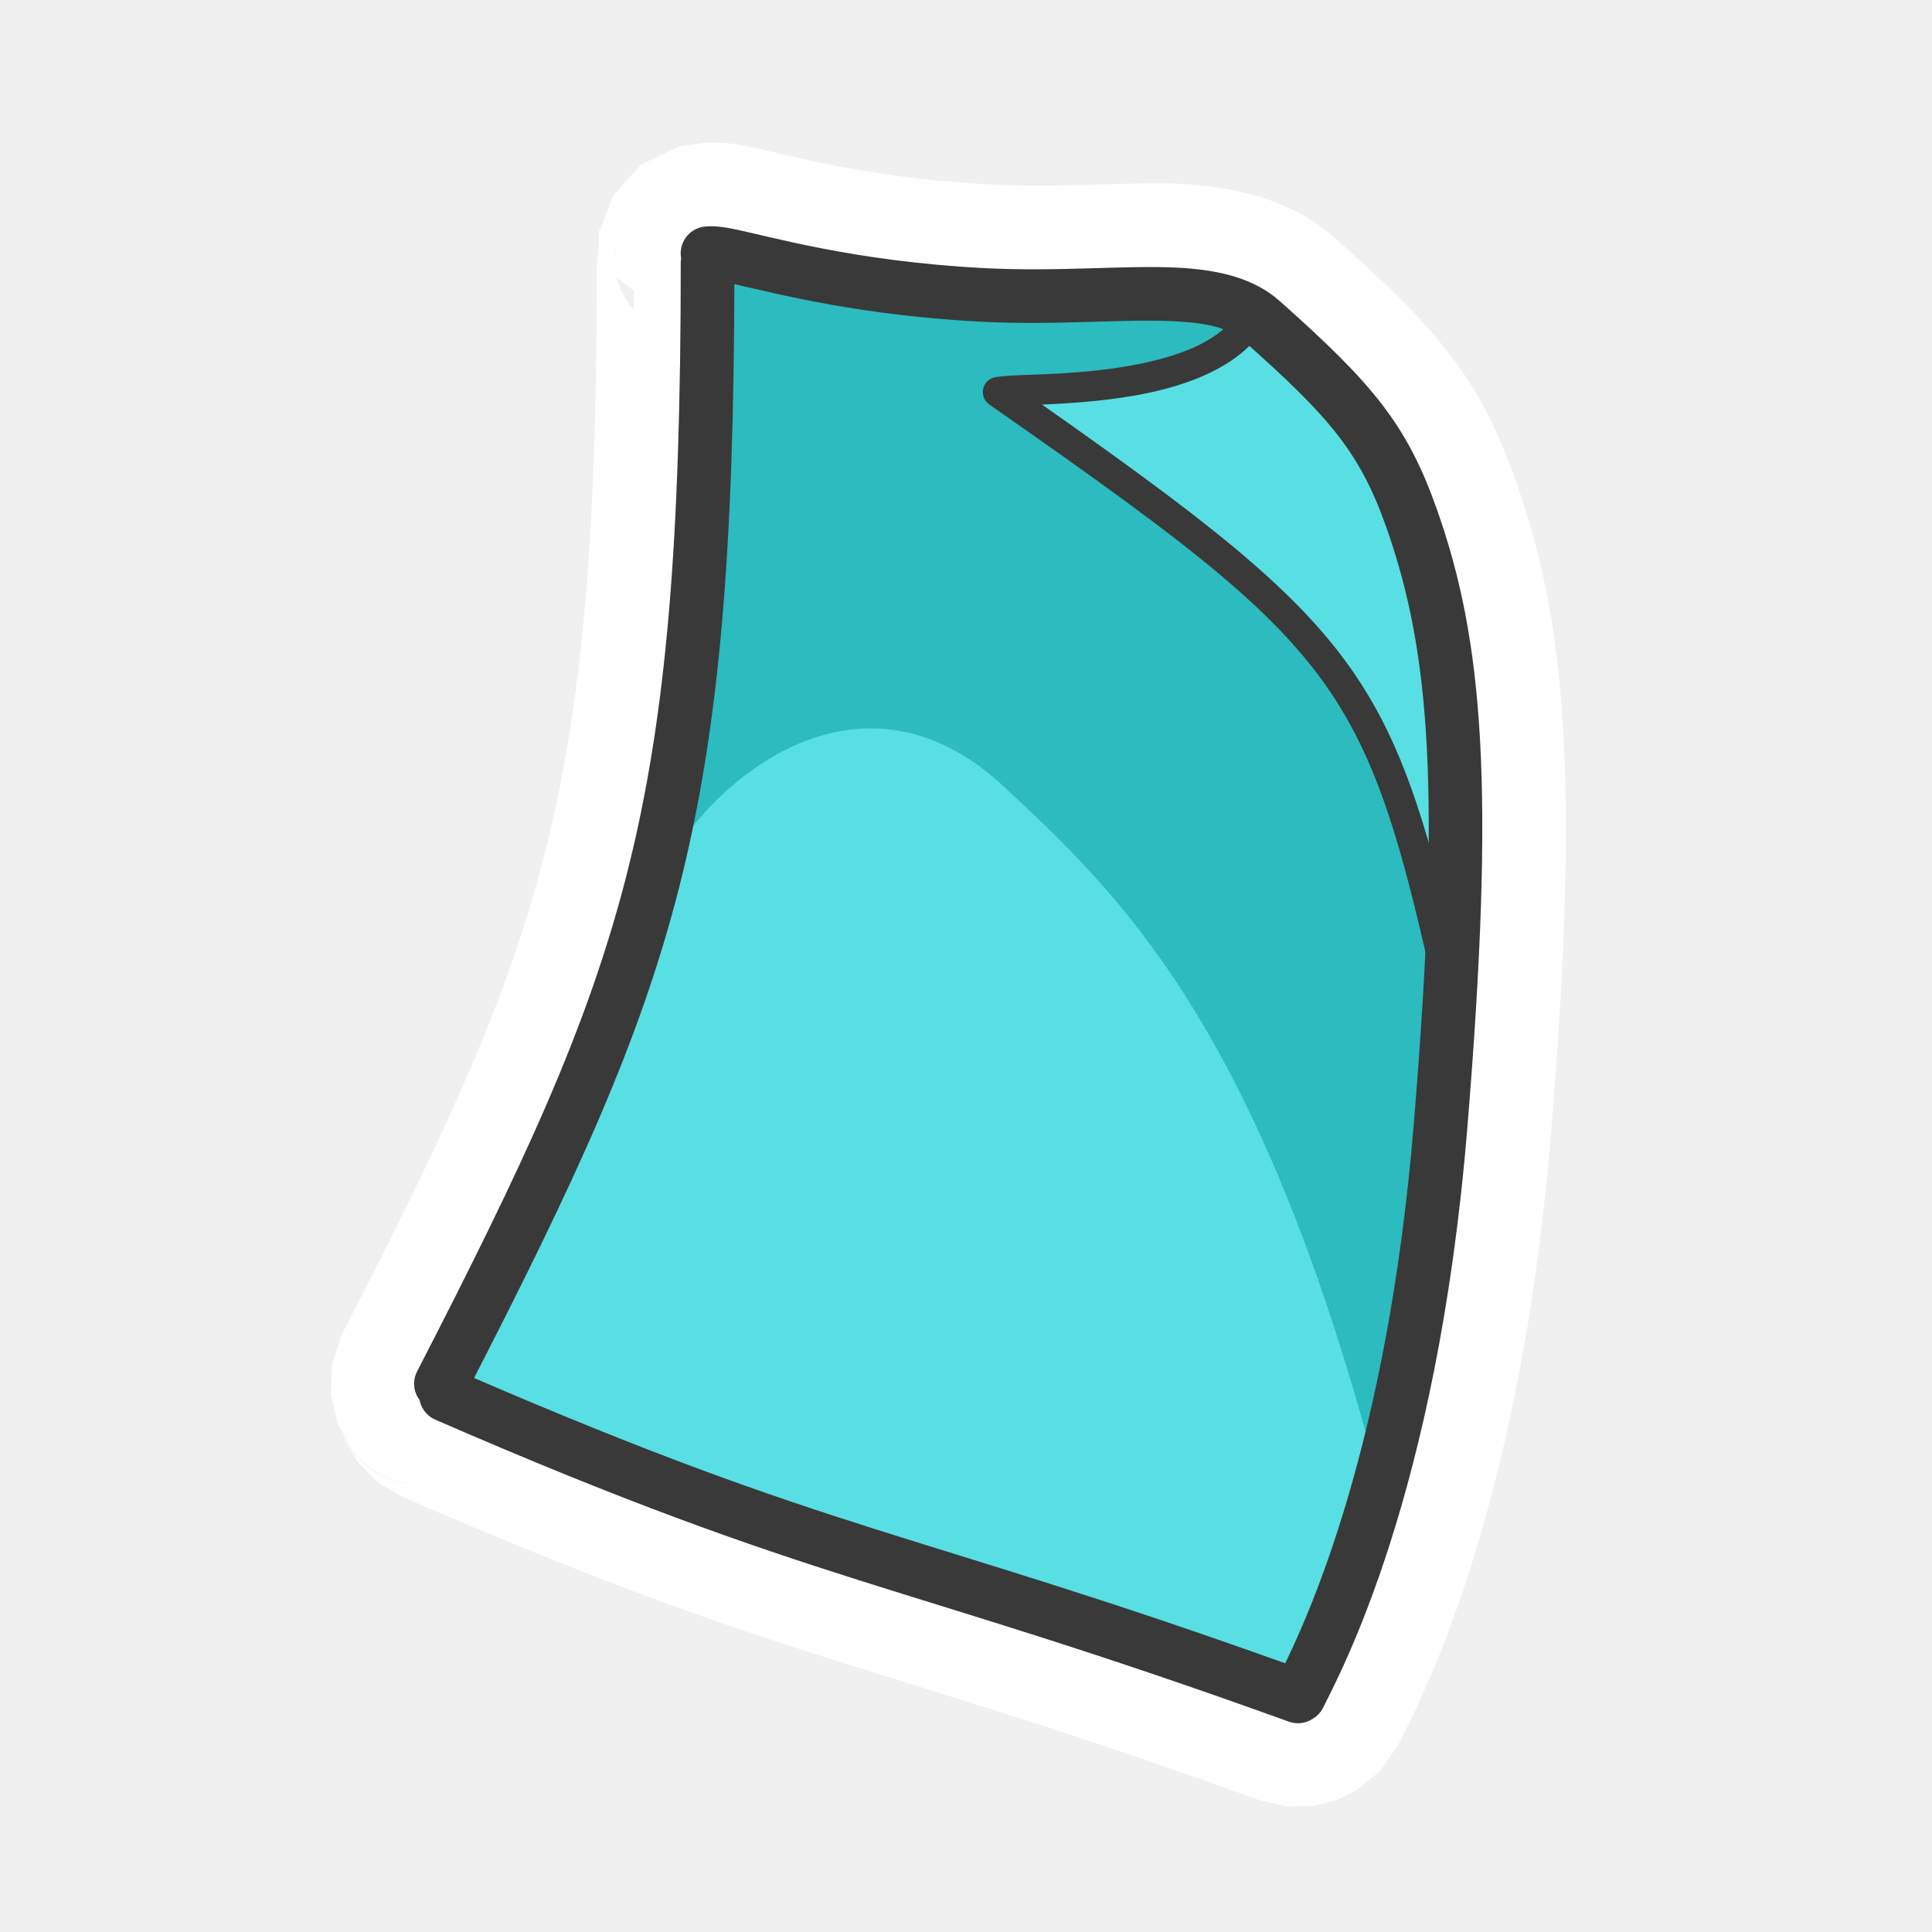
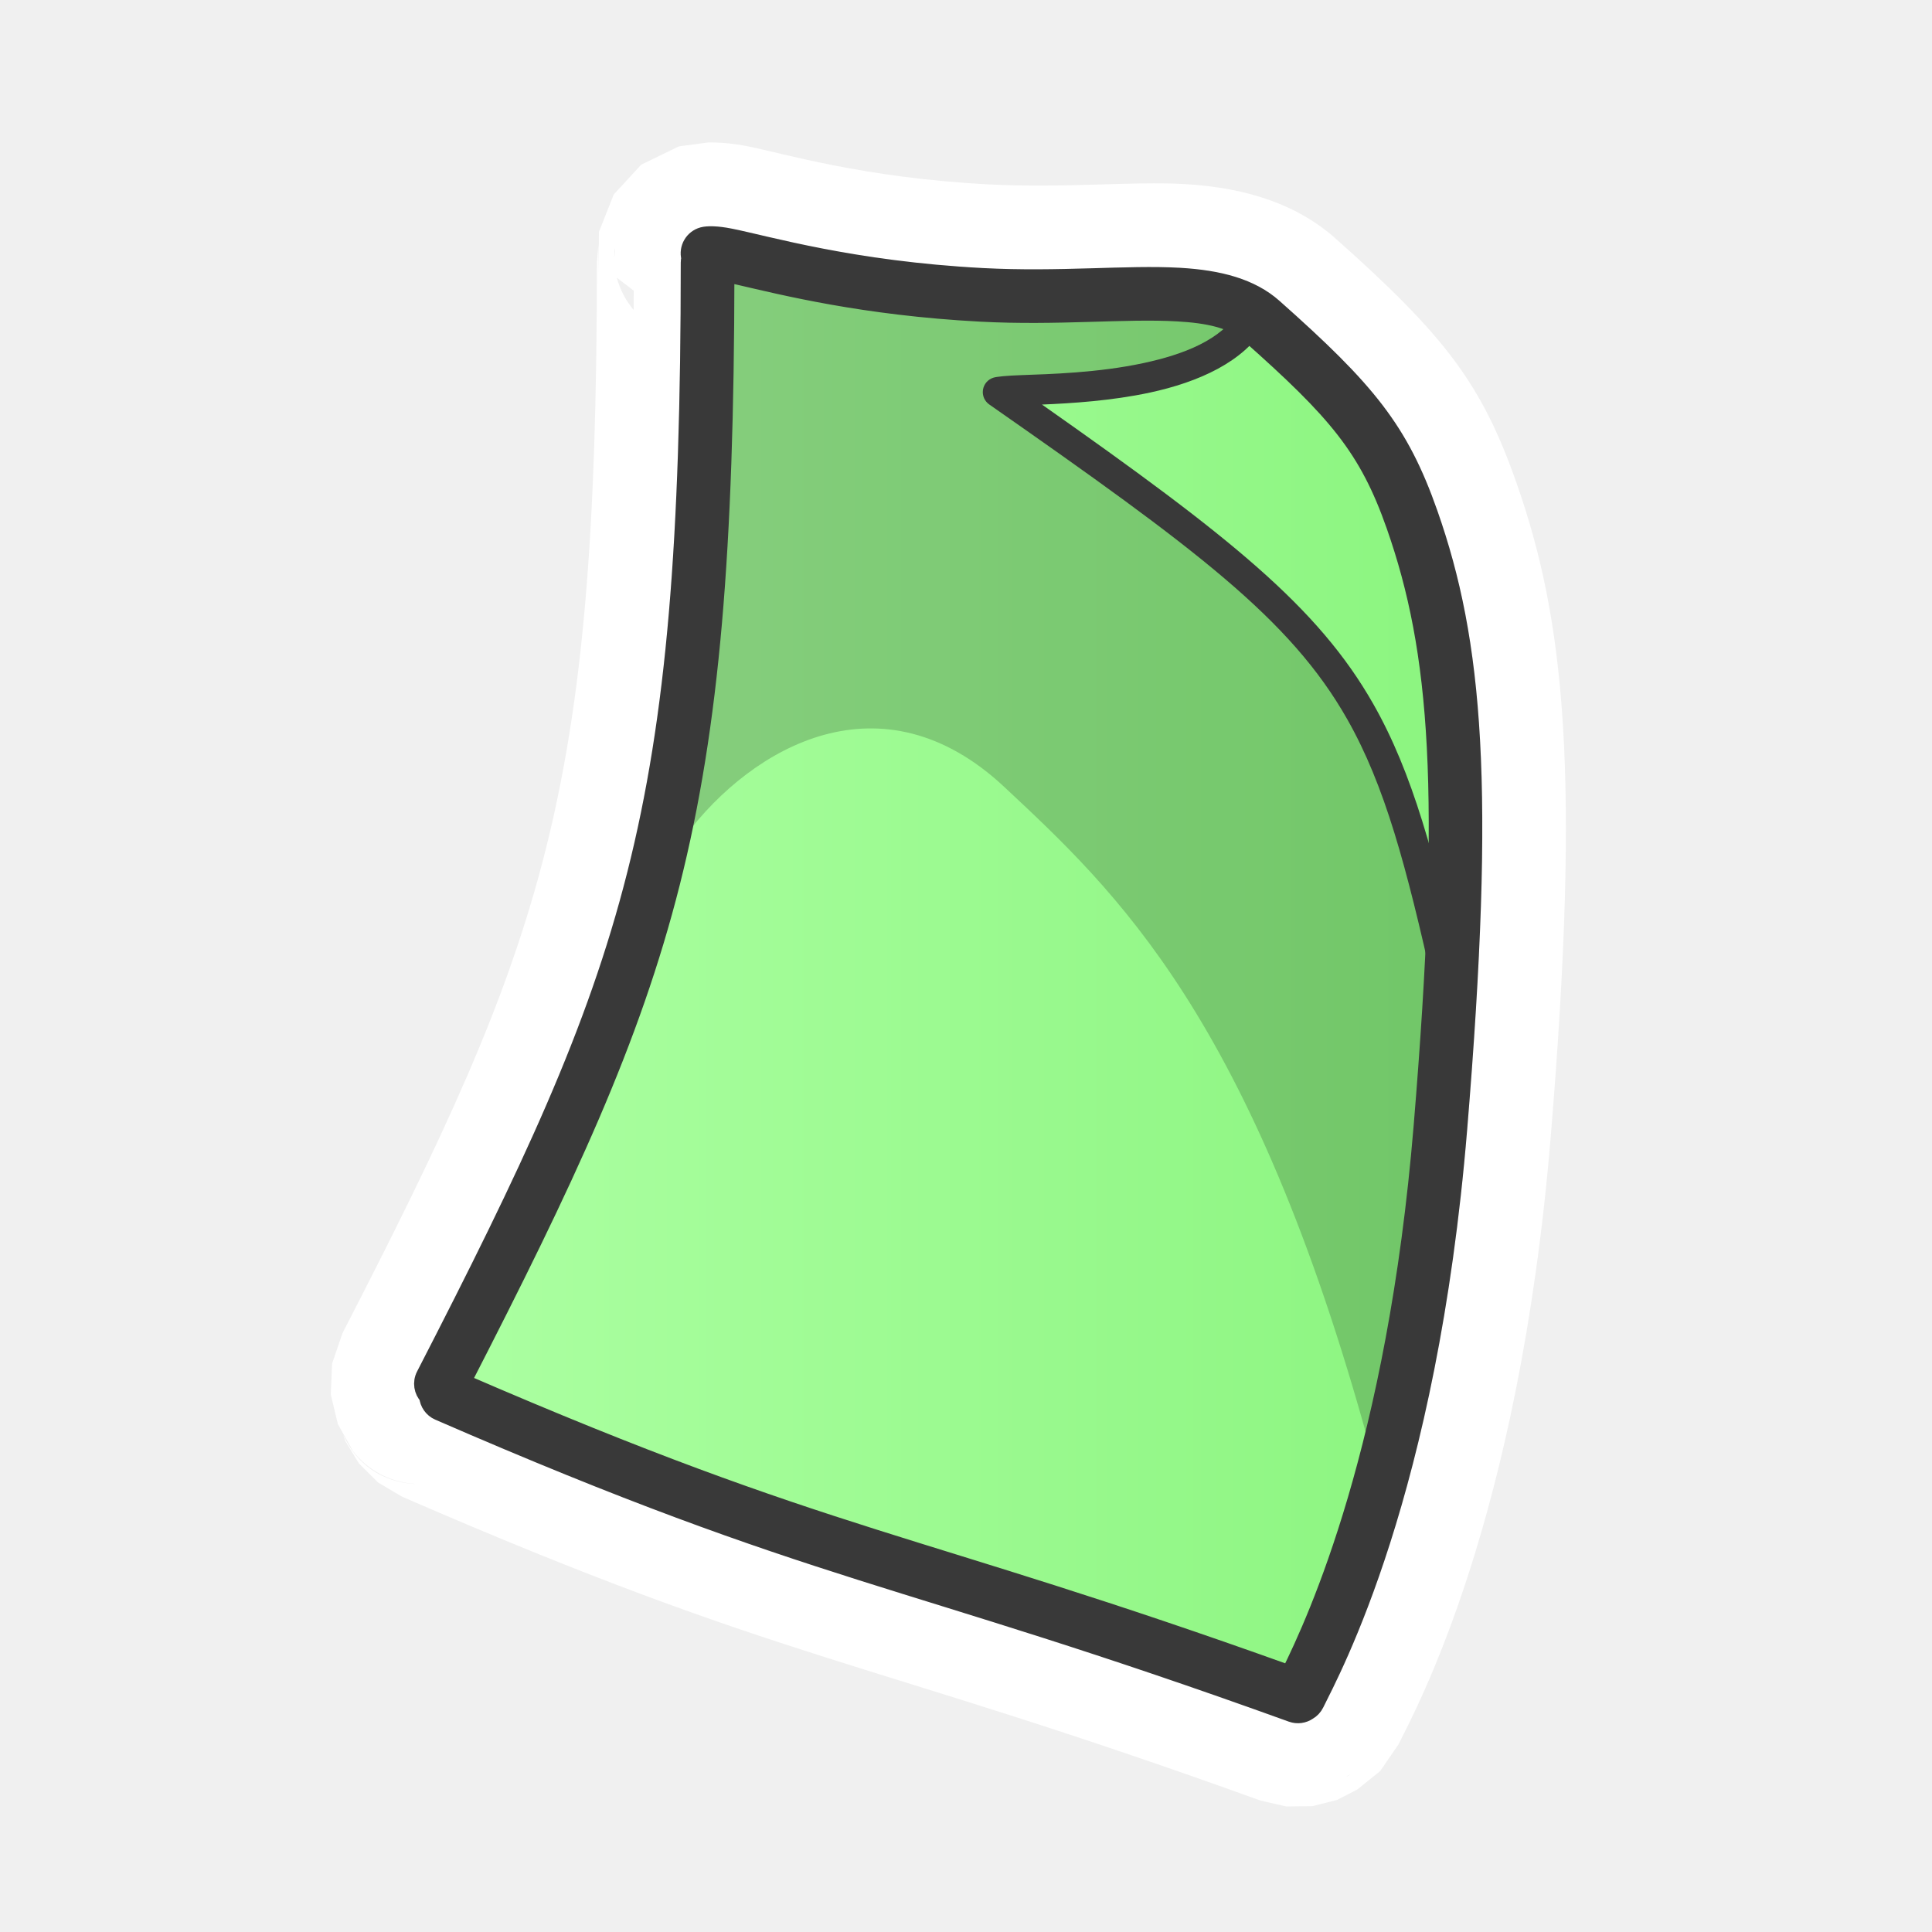
<svg xmlns="http://www.w3.org/2000/svg" width="100%" height="100%" viewBox="0 0 2400 2400" version="1.1" xml:space="preserve" style="fill-rule:evenodd;clip-rule:evenodd;stroke-linejoin:round;stroke-miterlimit:2;">
  <g transform="matrix(1,0,0,1,34.3377,-168.759)">
-     <path d="M392.063,1951.06L391.758,1950.38L391.87,1950.45L392.063,1951.06ZM392.063,1951.06C416.451,2004.91 464.333,2011.52 481.003,2012.14L480.502,2011.92C450.368,2010.07 422.389,1995.21 403.985,1971.02L385.353,1937.81L376.549,1901.02L378.243,1862.47L391.148,1824.82C641.675,1338.05 707.049,1158.05 707.159,494.969L709.033,472.347L709.368,508.526L709.654,456.822L728.091,410.353L762.094,373.392L808.972,350.61L845.407,345.744C858.194,345.517 874.908,346.6 895.381,350.676C939.191,359.399 1038.14,389.552 1192.17,397.734C1288,402.824 1372.08,393.693 1437.4,397.43C1516.98,401.982 1578.85,424.316 1624.14,464.52C1761.07,586.076 1806.44,645.967 1849.5,768.65C1909.1,938.442 1929.42,1128.29 1892.04,1580.65C1852.46,2059.63 1724.79,2291.12 1703.01,2335.6L1680.16,2368.83L1651.62,2391.83L1626.55,2404.73L1595.88,2412.42L1563.59,2412.83L1531.3,2405.41C1038.21,2227.29 945.977,2237.2 464.772,2027.8L435.203,2010.25L411.478,1986.63L394.466,1958.62L392.063,1951.06ZM731.915,513.796C735.977,528.862 743.221,542.404 752.805,553.777C752.856,545.866 752.896,537.885 752.926,529.831L731.889,513.699L731.915,513.796ZM1640.3,2374.25L1637.91,2376.14C1640.01,2374.93 1642.06,2373.63 1644.05,2372.26L1640.3,2374.25ZM728.683,489.396L729.81,480.296L729.575,476.49C728.98,480.772 728.683,485.084 728.683,489.396ZM811.78,489.487C811.482,491.276 811.326,493.113 811.326,494.987C811.212,1181.86 743.281,1368.26 483.767,1872.49C477.695,1884.29 479.356,1898.04 486.893,1907.95L486.894,1907.95C488.892,1918.41 495.852,1927.73 506.337,1932.29C984.717,2140.46 1076.5,2130.36 1566.69,2307.44C1577.05,2311.18 1588.06,2309.47 1596.57,2303.78C1601.94,2300.59 1606.5,2295.84 1609.45,2289.79C1630.15,2247.52 1750.61,2027.29 1788.23,1572.08C1823.61,1143.8 1807.64,963.9 1751.21,803.149C1714.09,697.387 1673.03,647.211 1554.98,542.42C1525.28,516.048 1483.65,504.413 1431.46,501.427C1366.25,497.697 1282.3,506.835 1186.64,501.754C1024.97,493.166 921.027,461.994 875.041,452.838C856.058,449.059 842.942,449.349 835.932,451.227C819.016,455.76 808.632,472.554 811.78,489.487ZM507.174,1902.7C506.983,1900.33 505.984,1898.09 504.344,1896.36C500.784,1892.61 499.793,1886.88 502.291,1882.03C763.602,1374.3 832.044,1186.62 832.159,494.99C832.159,493.936 832.289,492.911 832.535,491.933C832.969,490.207 832.954,488.398 832.49,486.68L832.485,486.66C830.7,479.996 834.66,473.136 841.324,471.351C846.645,469.925 856.564,470.401 870.973,473.27C917.394,482.513 1022.33,513.888 1185.54,522.558C1281.17,527.637 1365.08,518.497 1430.27,522.226C1476.99,524.899 1514.56,534.392 1541.15,558C1655.42,659.439 1695.62,707.67 1731.56,810.049C1787.35,968.992 1802.45,1146.9 1767.46,1570.36C1730.24,2020.83 1611.22,2238.8 1590.74,2280.63C1589.61,2282.94 1587.86,2284.75 1585.79,2285.95C1585.56,2286.08 1585.33,2286.22 1585.11,2286.38C1581.9,2288.58 1577.71,2289.26 1573.77,2287.84C1084.15,2110.98 992.465,2121.11 514.65,1913.18C510.268,1911.28 507.533,1907.15 507.174,1902.7ZM869.484,498.728C866.441,498.158 863.301,498.97 860.918,500.946C858.534,502.921 857.152,505.855 857.147,508.951C856.119,1189.22 787.379,1381.79 530.969,1880.92C529.652,1883.49 529.456,1886.48 530.427,1889.19C531.397,1891.91 533.448,1894.1 536.092,1895.24C997.33,2095.17 1094.85,2089.33 1563.95,2257.73C1568.93,2259.52 1574.46,2257.29 1576.81,2252.54C1610.67,2184.02 1709.4,1969.53 1742.55,1568.3C1777.06,1150.62 1762.99,975.102 1707.97,818.329C1673.45,720.01 1634.29,674.113 1524.56,576.696C1501.69,556.401 1469.01,549.483 1428.84,547.185C1363.68,543.458 1279.8,552.6 1184.21,547.522C1039.57,539.839 940.096,514.613 885.99,502.149C880.323,500.843 874.615,499.69 869.484,498.728ZM877.953,521.696C879.071,521.941 880.193,522.192 881.313,522.45C936.066,535.064 1036.73,560.551 1183.11,568.326C1278.66,573.402 1362.51,564.259 1427.65,567.985C1462.36,569.971 1490.97,574.738 1510.73,592.276C1616.69,686.342 1654.99,730.292 1688.31,825.229C1742.7,980.194 1755.9,1153.72 1721.79,1566.59C1690.24,1948.32 1598.91,2159.18 1562.21,2234.98C1104.67,2071.23 1003.66,2074.49 554.583,1880.54C807.006,1388.38 876.09,1191.91 877.953,521.696ZM1447,674.999C1441.74,674.194 1429.68,672.438 1421.7,671.981C1356.67,668.262 1272.97,677.413 1177.58,672.346C1099.82,668.216 1034.23,659.415 980.849,649.982C970.954,1199.83 902.732,1419.18 697.994,1828.12C1032.55,1966.51 1159.53,1985.09 1504.93,2104.41C1544.55,2000.17 1596.13,1822.41 1617.97,1558.01C1650.1,1169.22 1641.24,1005.66 1590.02,859.728C1563.21,783.337 1530.09,748.951 1447,674.999Z" style="fill:white;" />
+     <path d="M392.063,1951.06L391.758,1950.38L391.87,1950.45L392.063,1951.06ZM392.063,1951.06C416.451,2004.91 464.333,2011.52 481.003,2012.14L480.502,2011.92C450.368,2010.07 422.389,1995.21 403.985,1971.02L385.353,1937.81L376.549,1901.02L378.243,1862.47L391.148,1824.82C641.675,1338.05 707.049,1158.05 707.159,494.969L709.033,472.347L709.368,508.526L709.654,456.822L728.091,410.353L762.094,373.392L808.972,350.61L845.407,345.744C858.194,345.517 874.908,346.6 895.381,350.676C939.191,359.399 1038.14,389.552 1192.17,397.734C1288,402.824 1372.08,393.693 1437.4,397.43C1516.98,401.982 1578.85,424.316 1624.14,464.52C1761.07,586.076 1806.44,645.967 1849.5,768.65C1909.1,938.442 1929.42,1128.29 1892.04,1580.65C1852.46,2059.63 1724.79,2291.12 1703.01,2335.6L1680.16,2368.83L1651.62,2391.83L1626.55,2404.73L1595.88,2412.42L1563.59,2412.83L1531.3,2405.41C1038.21,2227.29 945.977,2237.2 464.772,2027.8L435.203,2010.25L411.478,1986.63L394.466,1958.62L392.063,1951.06ZM1640.3,2374.25L1637.91,2376.14C1640.01,2374.93 1642.06,2373.63 1644.05,2372.26L1640.3,2374.25ZM731.915,513.796C735.977,528.862 743.221,542.404 752.805,553.777C752.856,545.866 752.896,537.885 752.926,529.831L731.889,513.699L731.915,513.796ZM811.78,489.487C811.482,491.276 811.326,493.113 811.326,494.987C811.212,1181.86 743.281,1368.26 483.767,1872.49C477.695,1884.29 479.356,1898.04 486.893,1907.95L486.894,1907.95C488.892,1918.41 495.852,1927.73 506.337,1932.29C984.717,2140.46 1076.5,2130.36 1566.69,2307.44C1577.05,2311.18 1588.06,2309.47 1596.57,2303.78C1601.94,2300.59 1606.5,2295.84 1609.45,2289.79C1630.15,2247.52 1750.61,2027.29 1788.23,1572.08C1823.61,1143.8 1807.64,963.9 1751.21,803.149C1714.09,697.387 1673.03,647.211 1554.98,542.42C1525.28,516.048 1483.65,504.413 1431.46,501.427C1366.25,497.697 1282.3,506.835 1186.64,501.754C1024.97,493.166 921.027,461.994 875.041,452.838C856.058,449.059 842.942,449.349 835.932,451.227C819.016,455.76 808.632,472.554 811.78,489.487ZM507.174,1902.7C506.983,1900.33 505.984,1898.09 504.344,1896.36C500.784,1892.61 499.793,1886.88 502.291,1882.03C763.602,1374.3 832.044,1186.62 832.159,494.99C832.159,493.936 832.289,492.911 832.535,491.933C832.969,490.207 832.954,488.398 832.49,486.68L832.485,486.66C830.7,479.996 834.66,473.136 841.324,471.351C846.645,469.925 856.564,470.401 870.973,473.27C917.394,482.513 1022.33,513.888 1185.54,522.558C1281.17,527.637 1365.08,518.497 1430.27,522.226C1476.99,524.899 1514.56,534.392 1541.15,558C1655.42,659.439 1695.62,707.67 1731.56,810.049C1787.35,968.992 1802.45,1146.9 1767.46,1570.36C1730.24,2020.83 1611.22,2238.8 1590.74,2280.63C1589.61,2282.94 1587.86,2284.75 1585.79,2285.95C1585.56,2286.08 1585.33,2286.22 1585.11,2286.38C1581.9,2288.58 1577.71,2289.26 1573.77,2287.84C1084.15,2110.98 992.465,2121.11 514.65,1913.18C510.268,1911.28 507.533,1907.15 507.174,1902.7ZM869.484,498.728C866.441,498.158 863.301,498.97 860.918,500.946C858.534,502.921 857.152,505.855 857.147,508.951C856.119,1189.22 787.379,1381.79 530.969,1880.92C529.652,1883.49 529.456,1886.48 530.427,1889.19C531.397,1891.91 533.448,1894.1 536.092,1895.24C997.33,2095.17 1094.85,2089.33 1563.95,2257.73C1568.93,2259.52 1574.46,2257.29 1576.81,2252.54C1610.67,2184.02 1709.4,1969.53 1742.55,1568.3C1777.06,1150.62 1762.99,975.102 1707.97,818.329C1673.45,720.01 1634.29,674.113 1524.56,576.696C1501.69,556.401 1469.01,549.483 1428.84,547.185C1363.68,543.458 1279.8,552.6 1184.21,547.522C1039.57,539.839 940.096,514.613 885.99,502.149C880.323,500.843 874.615,499.69 869.484,498.728ZM877.953,521.696C879.071,521.941 880.193,522.192 881.313,522.45C936.066,535.064 1036.73,560.551 1183.11,568.326C1278.66,573.402 1362.51,564.259 1427.65,567.985C1462.36,569.971 1490.97,574.738 1510.73,592.276C1616.69,686.342 1654.99,730.292 1688.31,825.229C1742.7,980.194 1755.9,1153.72 1721.79,1566.59C1690.24,1948.32 1598.91,2159.18 1562.21,2234.98C1104.67,2071.23 1003.66,2074.49 554.583,1880.54C807.006,1388.38 876.09,1191.91 877.953,521.696ZM1447,674.999C1441.74,674.194 1429.68,672.438 1421.7,671.981C1356.67,668.262 1272.97,677.413 1177.58,672.346C1099.82,668.216 1034.23,659.415 980.849,649.982C970.954,1199.83 902.732,1419.18 697.994,1828.12C1032.55,1966.51 1159.53,1985.09 1504.93,2104.41C1544.55,2000.17 1596.13,1822.41 1617.97,1558.01C1650.1,1169.22 1641.24,1005.66 1590.02,859.728C1563.21,783.337 1530.09,748.951 1447,674.999ZM728.683,489.396L729.81,480.296L729.575,476.49C728.98,480.772 728.683,485.084 728.683,489.396Z" style="fill:white;" />
  </g>
  <g>
    <g transform="matrix(1,0,0,1,34.3377,-168.759)">
-       <path d="M867.564,508.966C872.565,509.904 878.128,511.027 883.652,512.3C938.081,524.838 1038.15,550.195 1183.66,557.924C1279.23,563.001 1363.1,553.858 1428.24,557.585C1465.68,559.727 1496.33,565.57 1517.64,584.486C1625.49,680.227 1664.22,725.151 1698.14,821.779C1752.85,977.648 1766.48,1152.17 1732.17,1567.44C1699.2,1966.45 1601.14,2179.78 1567.47,2247.93C1098.65,2079.63 1001.19,2085.49 540.235,1885.68C797.532,1384.83 866.532,1191.59 867.564,508.966Z" style="fill:rgb(88,223,227);" />
+       <path d="M867.564,508.966C872.565,509.904 878.128,511.027 883.652,512.3C938.081,524.838 1038.15,550.195 1183.66,557.924C1279.23,563.001 1363.1,553.858 1428.24,557.585C1465.68,559.727 1496.33,565.57 1517.64,584.486C1625.49,680.227 1664.22,725.151 1698.14,821.779C1752.85,977.648 1766.48,1152.17 1732.17,1567.44C1699.2,1966.45 1601.14,2179.78 1567.47,2247.93C1098.65,2079.63 1001.19,2085.49 540.235,1885.68C797.532,1384.83 866.532,1191.59 867.564,508.966Z" style="fill:url(#_Linear1);" />
    </g>
    <g transform="matrix(1,0,0,1,34.3377,-168.759)">
-       <path d="M867.564,508.966C872.565,509.904 878.128,511.027 883.652,512.3C938.081,524.838 1038.15,550.195 1183.66,557.924C1235.49,560.678 1299.11,542.375 1366.66,541.807C1423.66,541.328 1486.52,558.562 1516.34,560.268C1532.23,561.177 1498.38,581.054 1460.16,619.357C1438.29,641.268 1259.32,638.277 1241.88,659.515C1217.98,688.625 1350.41,751.324 1357.5,757.619C1465.35,853.361 1524.75,883.095 1577.12,946.742C1626.33,1006.56 1635.93,1024.92 1676.47,1098.89C1703.3,1147.83 1749.64,1225.76 1745.88,1325.01C1743.21,1395.64 1738.61,1475.65 1732.17,1567.44C1719.5,1748.03 1693.75,1863.94 1667.1,1965.65C1520.96,1431.76 1351.29,1275.5 1213.33,1146.42C1061.16,1004.04 900.738,1095.63 816.803,1207.29C845.021,857.235 860.76,781.286 867.564,508.966Z" style="fill:rgb(44,187,191);" />
+       <path d="M867.564,508.966C872.565,509.904 878.128,511.027 883.652,512.3C938.081,524.838 1038.15,550.195 1183.66,557.924C1235.49,560.678 1299.11,542.375 1366.66,541.807C1423.66,541.328 1486.52,558.562 1516.34,560.268C1532.23,561.177 1498.38,581.054 1460.16,619.357C1438.29,641.268 1259.32,638.277 1241.88,659.515C1217.98,688.625 1350.41,751.324 1357.5,757.619C1465.35,853.361 1524.75,883.095 1577.12,946.742C1626.33,1006.56 1635.93,1024.92 1676.47,1098.89C1703.3,1147.83 1749.64,1225.76 1745.88,1325.01C1743.21,1395.64 1738.61,1475.65 1732.17,1567.44C1719.5,1748.03 1693.75,1863.94 1667.1,1965.65C1520.96,1431.76 1351.29,1275.5 1213.33,1146.42C1061.16,1004.04 900.738,1095.63 816.803,1207.29C845.021,857.235 860.76,781.286 867.564,508.966Z" style="fill-opacity:0.19;" />
    </g>
    <g transform="matrix(1,0,0,1,34.3377,-168.759)">
      <path d="M496.791,1903.54C490.267,1896.67 488.451,1886.15 493.029,1877.26C753.442,1371.28 821.628,1184.24 821.742,494.988C821.743,493.058 821.982,491.183 822.433,489.391C822.43,489.38 822.427,489.368 822.423,489.356C819.15,477.139 826.411,464.563 838.628,461.289C844.793,459.637 856.312,459.73 873.007,463.054C919.211,472.253 1023.65,503.527 1186.09,512.156C1281.74,517.236 1365.66,508.097 1430.86,511.827C1480.32,514.656 1519.92,525.22 1548.07,550.21C1664.23,653.325 1704.85,702.529 1741.38,806.599C1797.49,966.446 1813.03,1145.35 1777.85,1571.22C1740.43,2024.06 1620.69,2243.16 1600.1,2285.21C1598.02,2289.45 1594.81,2292.77 1591,2294.97C1585.12,2299 1577.45,2300.24 1570.23,2297.64C1080.33,2120.67 988.591,2130.78 510.493,1922.74C502.467,1919.24 497.449,1911.7 496.791,1903.54ZM867.564,508.966C866.532,1191.59 797.532,1384.83 540.235,1885.68C1001.19,2085.49 1098.65,2079.63 1567.47,2247.93C1601.14,2179.78 1699.2,1966.45 1732.17,1567.44C1766.48,1152.17 1752.85,977.648 1698.14,821.779C1664.22,725.151 1625.49,680.227 1517.64,584.486C1496.33,565.57 1465.68,559.727 1428.24,557.585C1363.1,553.858 1279.23,563.001 1183.66,557.924C1038.15,550.195 938.081,524.838 883.652,512.3C878.128,511.027 872.565,509.904 867.564,508.966Z" style="fill:rgb(57,57,57);stroke:rgb(57,57,57);stroke-width:20.83px;" />
    </g>
    <g transform="matrix(1,0,0,1,34.3377,-168.759)">
      <path d="M1260.06,671.314C1493.42,835.339 1603.23,922.91 1671.71,1043.43C1720.22,1128.82 1748.06,1230.93 1783.4,1389.13C1785.66,1399.23 1779.29,1409.26 1769.19,1411.52C1759.09,1413.77 1749.06,1407.4 1746.8,1397.31C1712.54,1243.93 1686.14,1144.74 1639.1,1061.95C1568.41,937.544 1451.28,850.554 1194.54,671.196C1188.72,667.132 1185.69,660.132 1186.72,653.111C1187.75,646.089 1192.65,640.249 1199.39,638.022C1203.9,636.533 1216.48,635.414 1234.56,634.75C1269.71,633.459 1329.63,631.934 1386.17,619.782C1435.72,609.134 1483.26,591.127 1504.84,554.753C1510.12,545.852 1521.63,542.912 1530.53,548.191C1539.43,553.47 1542.37,564.982 1537.09,573.883C1510.76,618.279 1454.53,643.448 1394.05,656.445C1346.56,666.652 1296.79,669.78 1260.06,671.314Z" style="fill:rgb(57,57,57);" />
    </g>
  </g>
+   <defs>
+     <linearGradient id="_Linear1" x1="0" y1="0" x2="1" y2="0" gradientUnits="userSpaceOnUse" gradientTransform="matrix(1210.68,0,0,1738.96,540.235,1378.45)">
+       <stop offset="0" style="stop-color:rgb(171,255,161);stop-opacity:1" />
+       <stop offset="1" style="stop-color:rgb(140,245,128);stop-opacity:1" />
+     </linearGradient>
+   </defs>
</svg>
